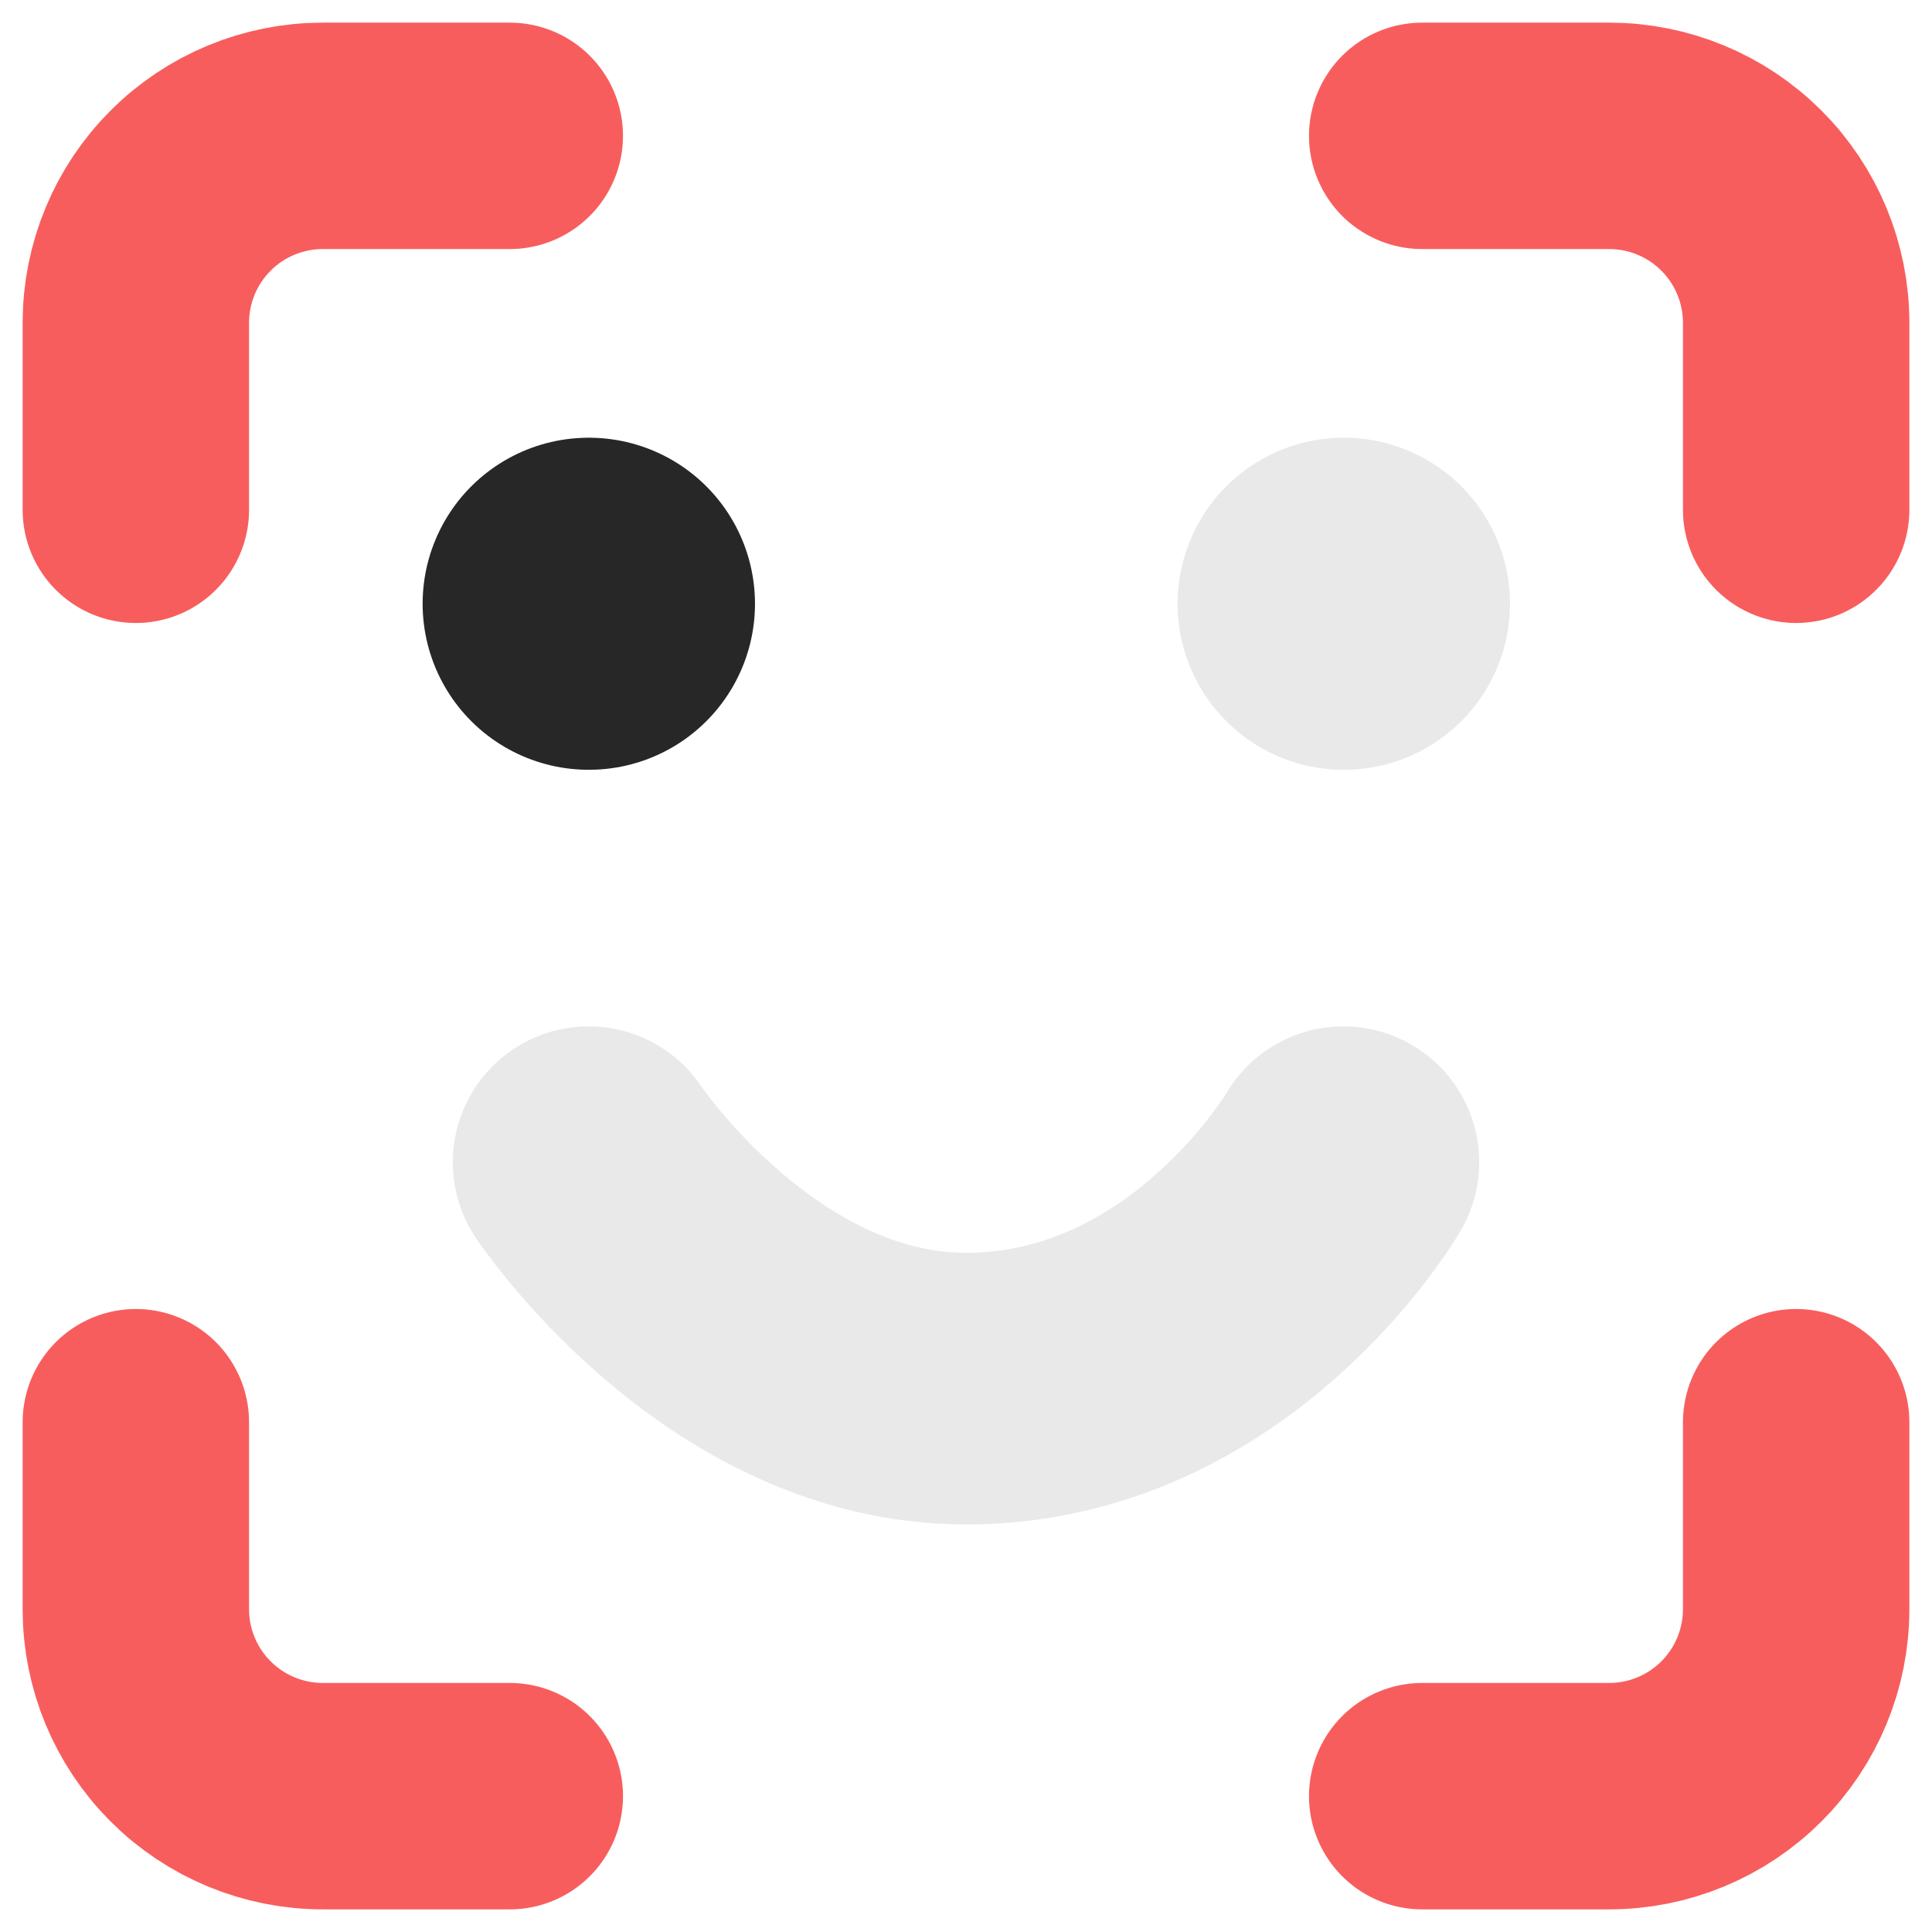
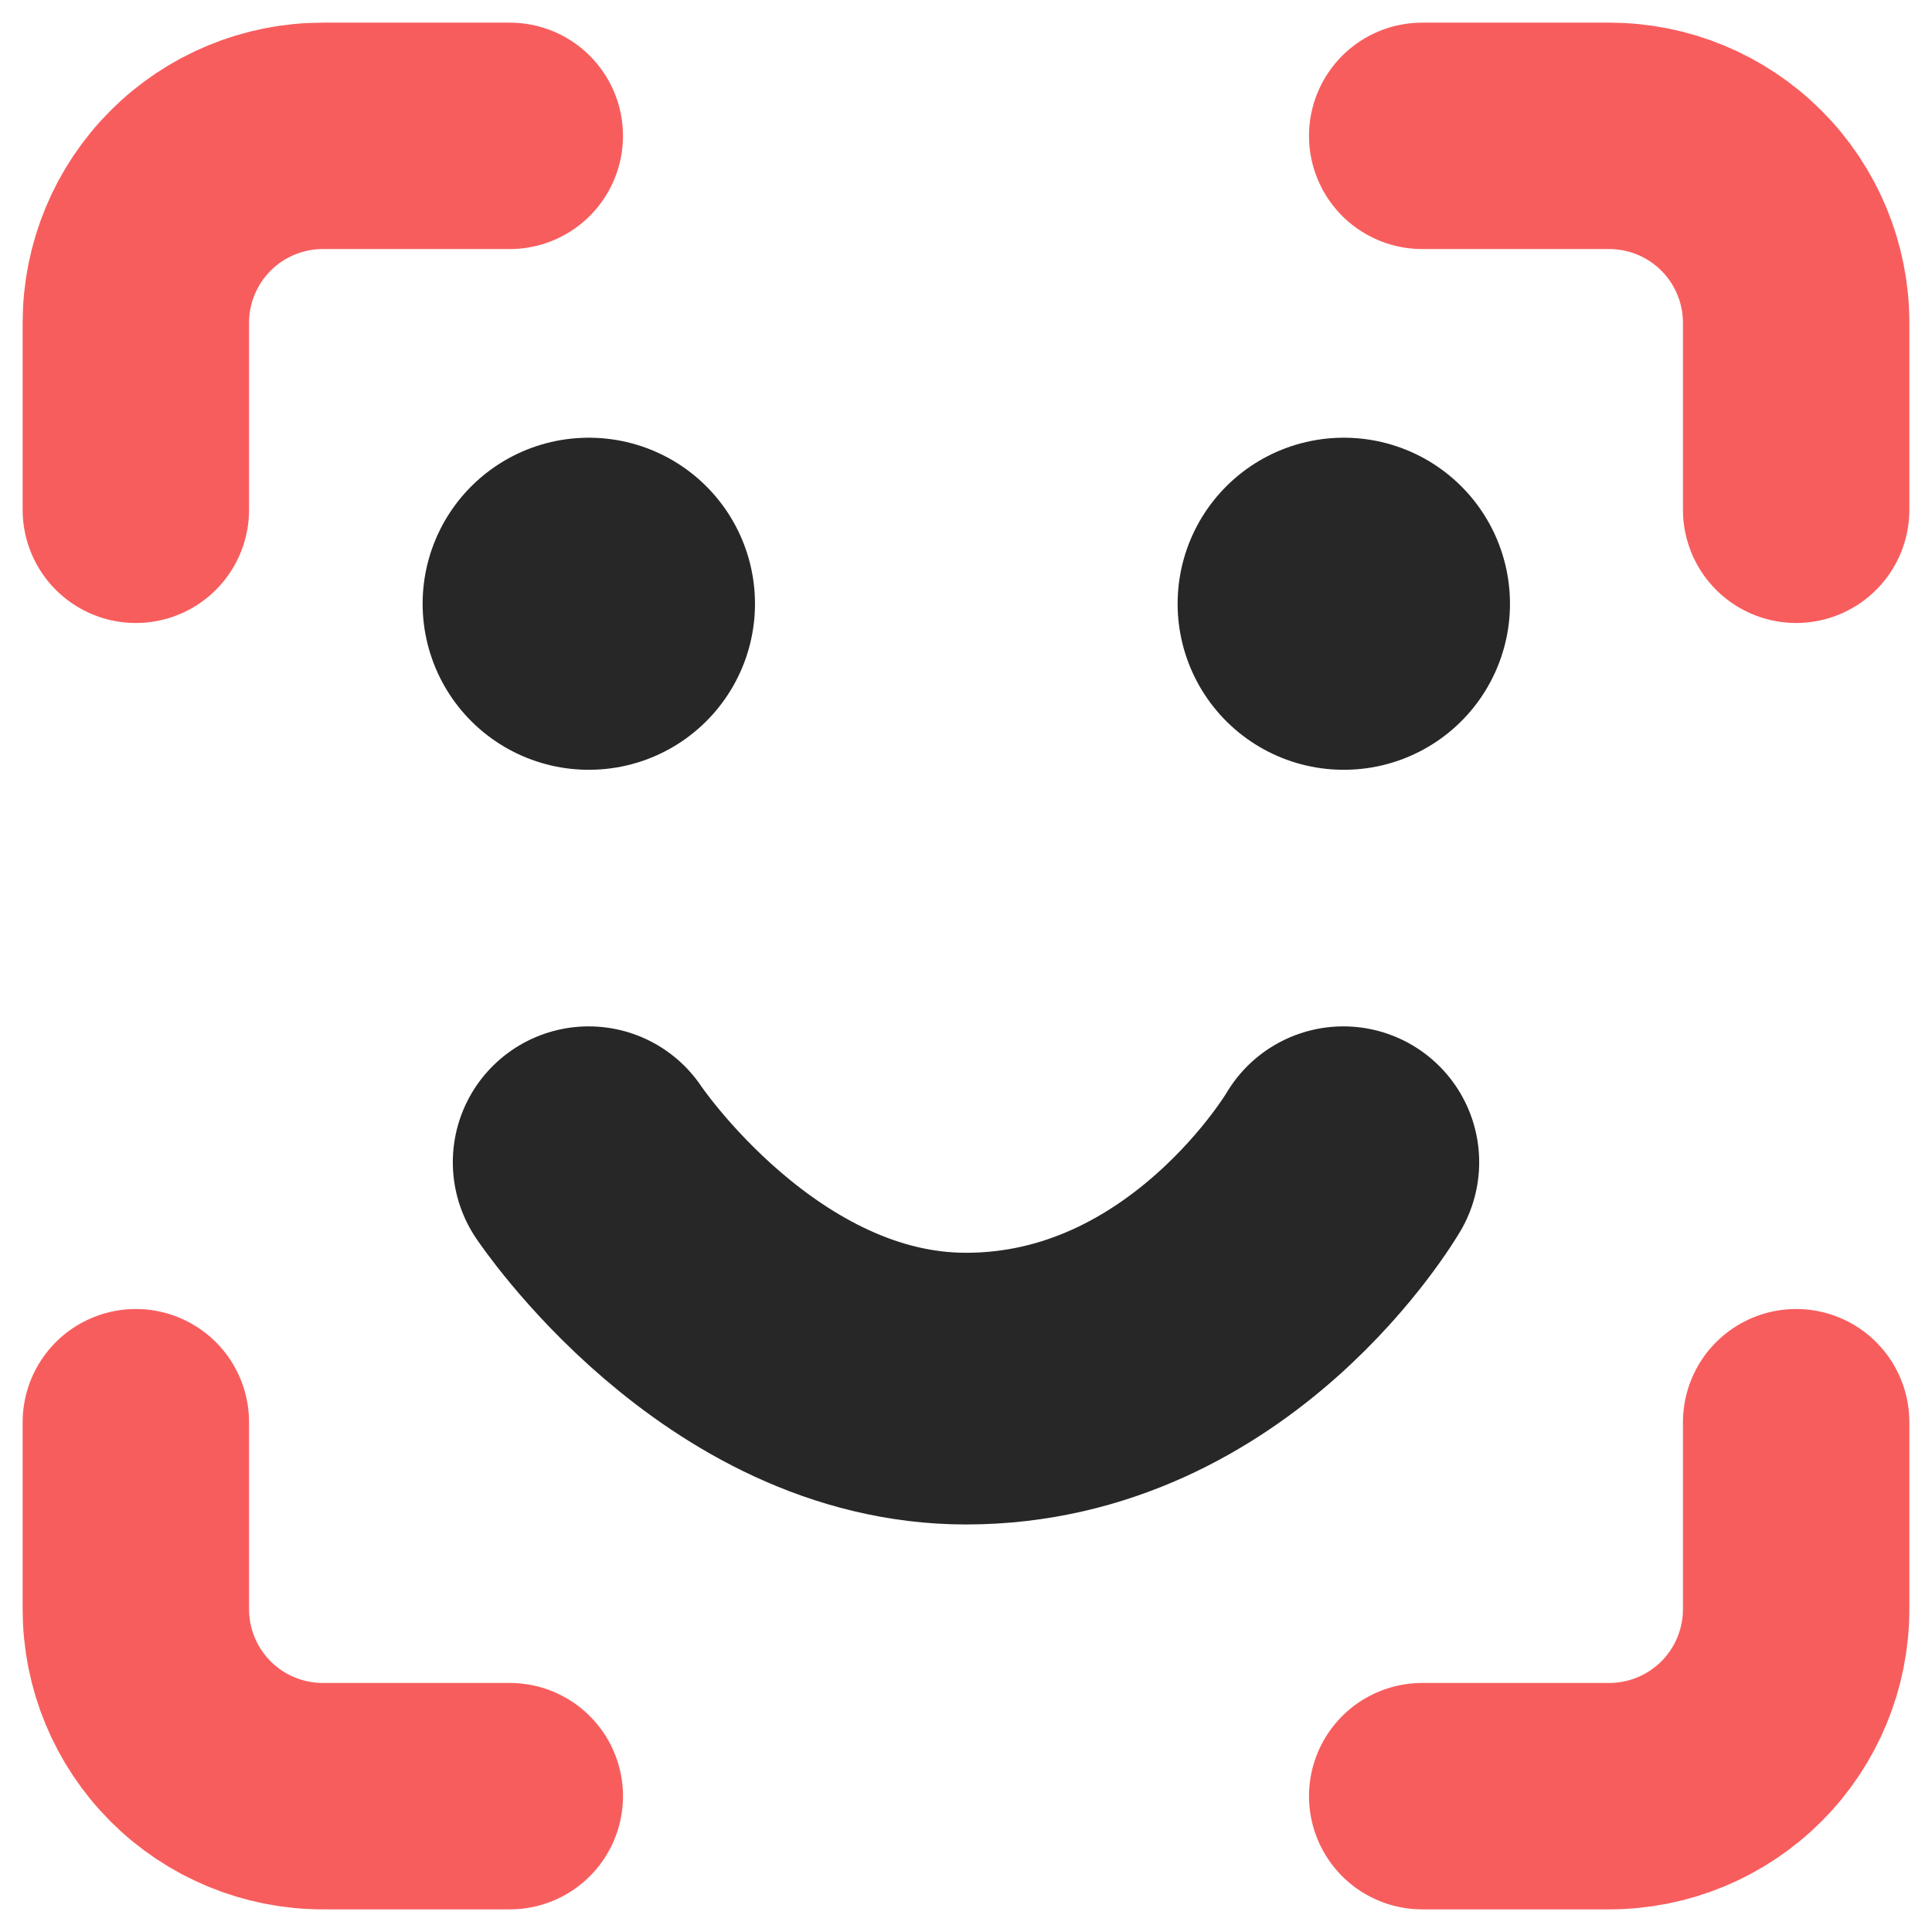
<svg xmlns="http://www.w3.org/2000/svg" width="128" height="128" fill="none">
  <style>#smile{stroke:#272727}@media (prefers-color-scheme:dark){#smile{stroke:#e9e9e9}}</style>
  <path stroke="#F85D5D" stroke-linecap="round" stroke-linejoin="round" stroke-width="15" d="M9 33.775V21.387c0-3.285 1.305-6.436 3.628-8.759S18.102 9 21.387 9h12.387M94.225 9h12.388c3.285 0 6.436 1.305 8.759 3.628 2.323 2.323 3.628 5.474 3.628 8.759v12.387M119 94.225v12.387c0 3.286-1.305 6.437-3.628 8.76-2.323 2.323-5.474 3.628-8.759 3.628H94.225M33.775 119H21.387c-3.285 0-6.436-1.305-8.759-3.628C10.305 113.049 9 109.898 9 106.612V94.225" />
  <path id="smile" stroke="#E9E9E9" stroke-linecap="round" stroke-linejoin="round" stroke-width="22" d="M39 40h.02" />
-   <path stroke="#E9E9E9" stroke-linecap="round" stroke-linejoin="round" stroke-width="22" d="M89.02 40h.02" />
-   <path stroke="#E9E9E9" stroke-linecap="round" stroke-linejoin="round" stroke-width="18" d="M39 77s10 15 25 15c16.25 0 25-15 25-15" />
+   <path id="smile" stroke="#E9E9E9" stroke-linecap="round" stroke-linejoin="round" stroke-width="22" d="M89.02 40h.02" />
+   <path id="smile" stroke="#E9E9E9" stroke-linecap="round" stroke-linejoin="round" stroke-width="18" d="M39 77s10 15 25 15c16.25 0 25-15 25-15" />
</svg>
